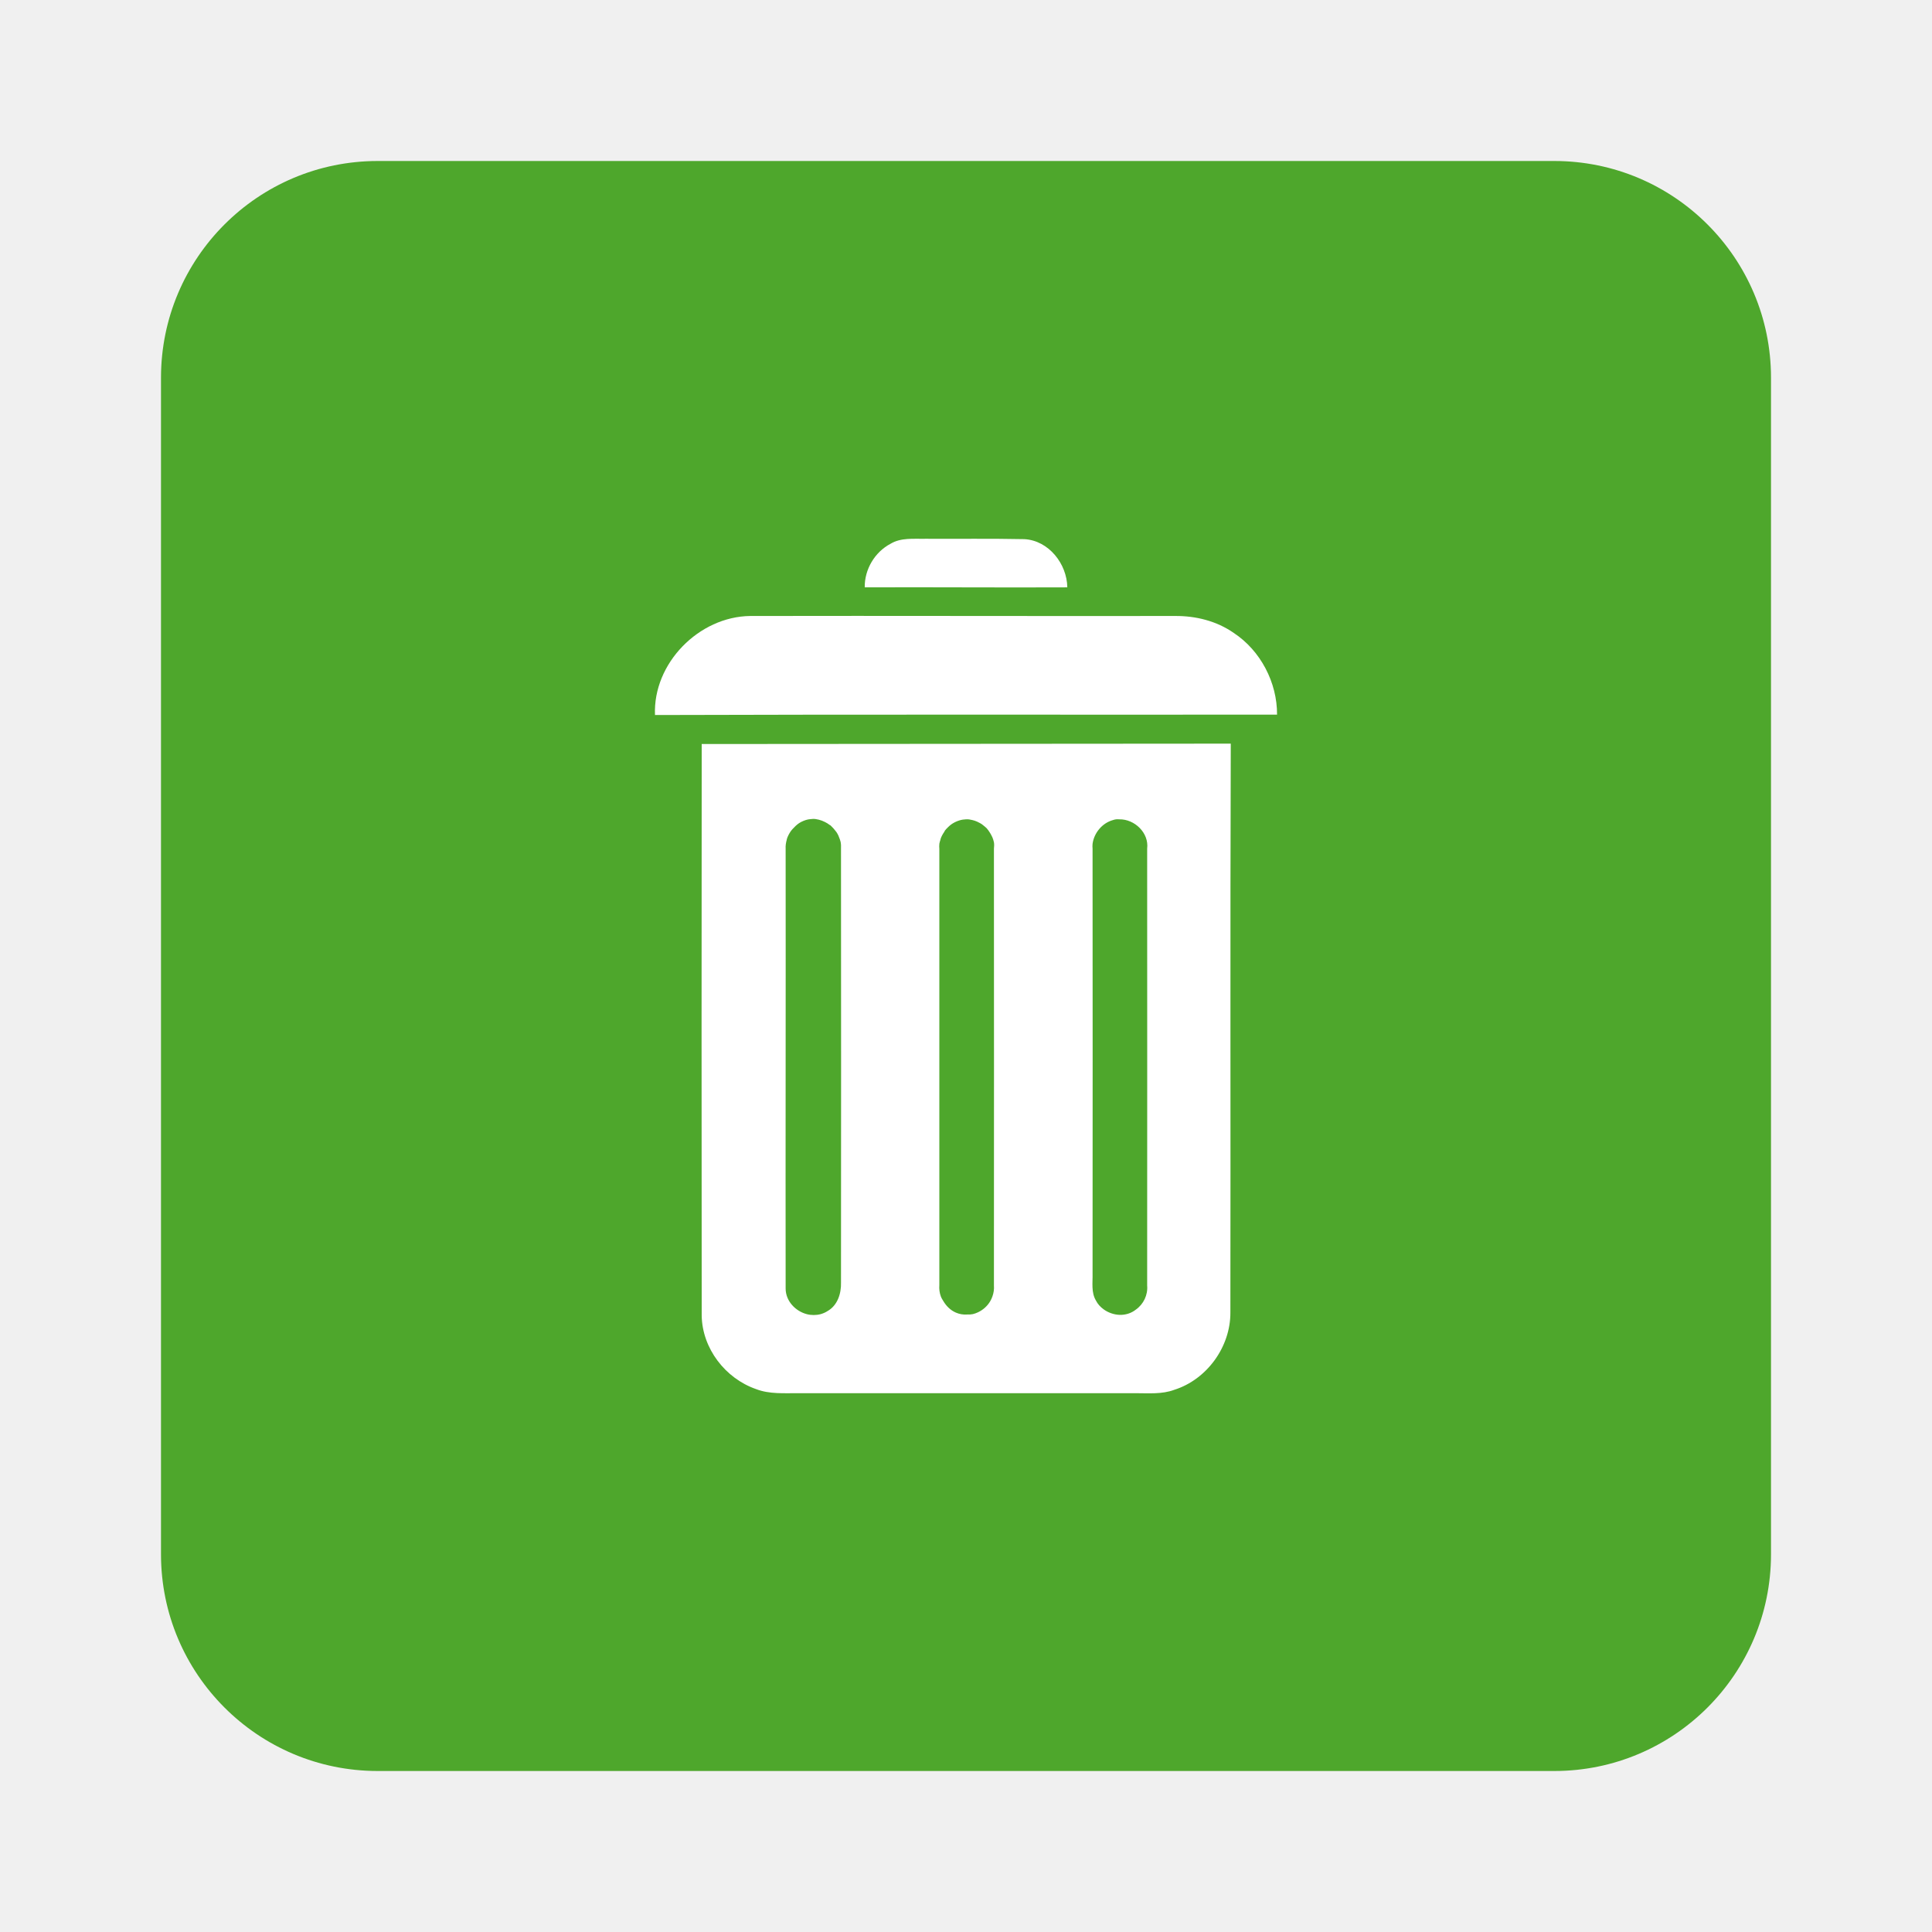
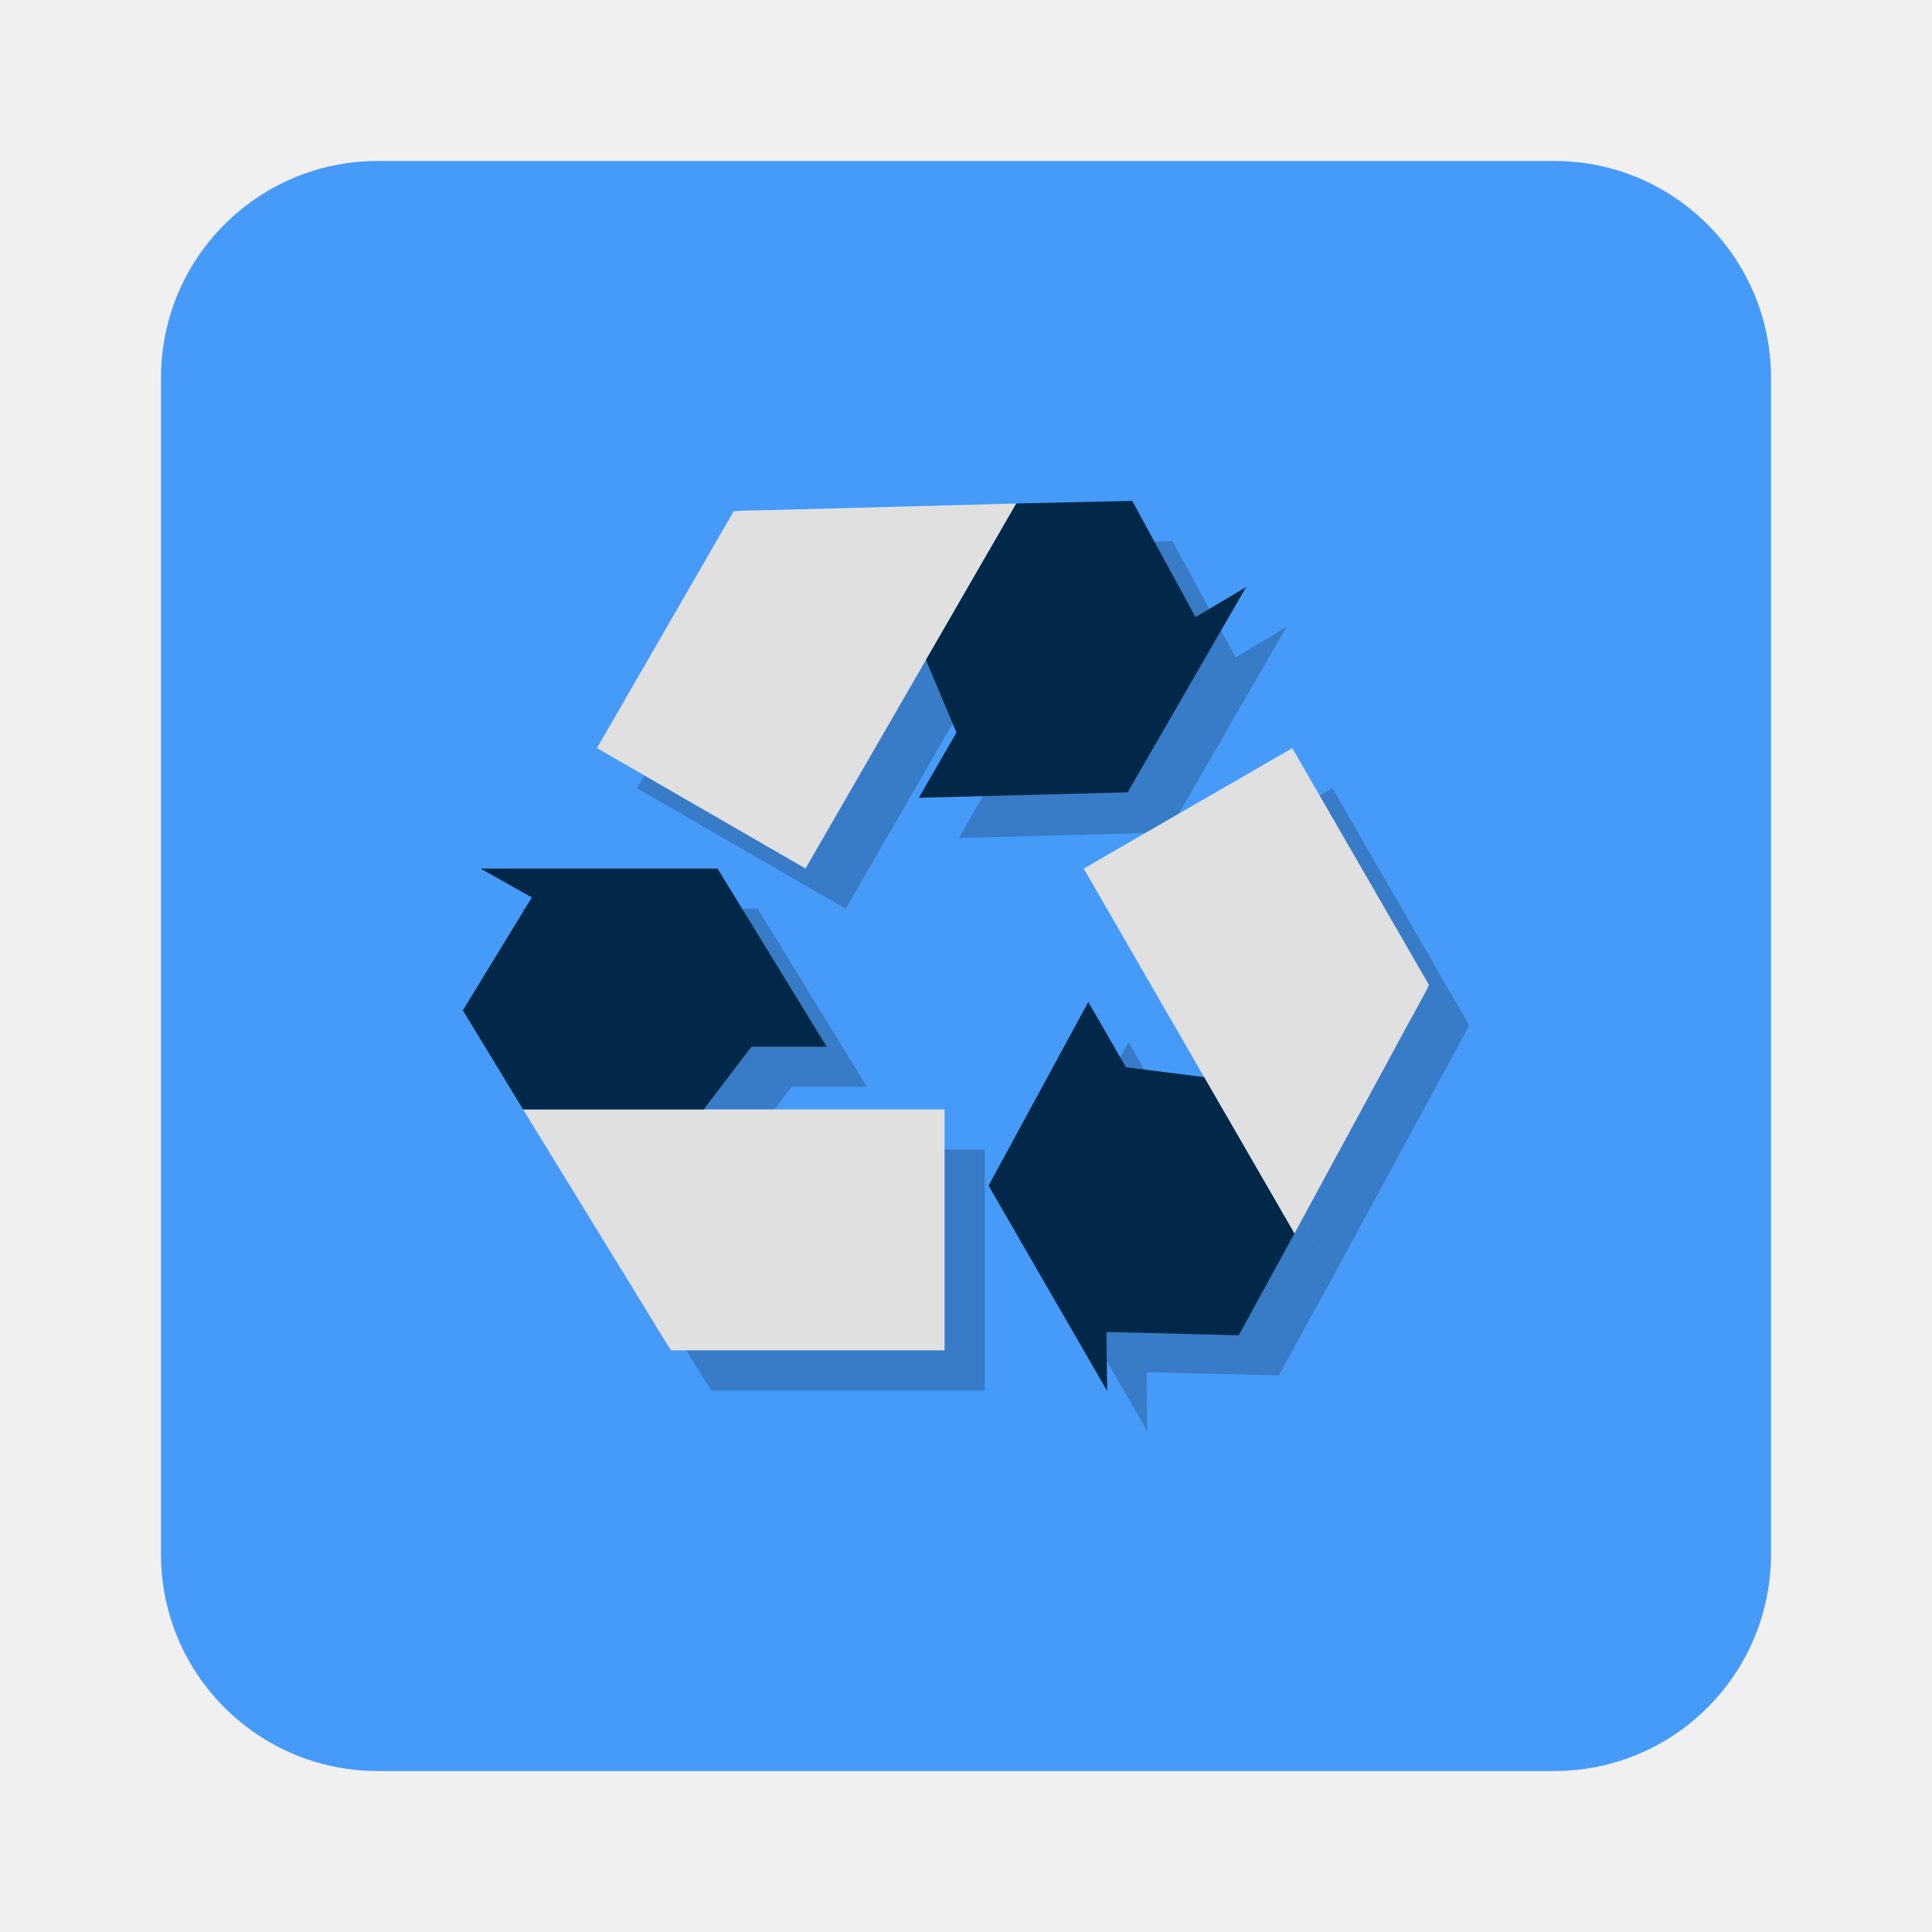
- <svg xmlns="http://www.w3.org/2000/svg" height="96" width="96">
-   <g transform="matrix(1 0 0 1 0 -956.36)">
-     <rect x="964.36" rx="10.769" y="-88" fill="#4ca529" fill-opacity="0.992" stroke="none" height="80" opacity="0.99" width="80" transform="matrix(0 1 -1 0 0 0)" />
-     <path d="m 45.962,983.132 c -0.57,0.01 -1.191,-0.064 -1.703,0.243 -0.792,0.413 -1.304,1.278 -1.291,2.17 3.354,-0.014 6.713,0.016 10.066,0 -0.018,-1.171 -0.924,-2.328 -2.133,-2.395 -1.649,-0.034 -3.289,-0.01 -4.94,-0.019 z m -8.682,3.836 c -2.552,0.029 -4.84,2.352 -4.734,4.921 10.303,-0.034 20.607,-0.01 30.91,-0.019 0.009,-1.591 -0.818,-3.182 -2.152,-4.06 -0.85,-0.594 -1.889,-0.851 -2.919,-0.842 -7.037,0.01 -14.069,-0.014 -21.105,0 z m 23.875,6.343 c -8.764,0.01 -17.524,0.011 -26.288,0.019 -0.007,9.472 -0.01,18.932 0,28.403 0.027,1.632 1.171,3.116 2.694,3.648 0.675,0.264 1.423,0.2 2.133,0.206 5.586,0 11.158,0 16.746,0 0.635,0 1.301,0.059 1.909,-0.168 1.623,-0.513 2.794,-2.134 2.788,-3.836 0.016,-9.421 -0.014,-18.85 0.019,-28.272 z m -20.787,3.742 c 0.11,-0.01 0.213,0.013 0.318,0.037 0.102,0.024 0.206,0.066 0.299,0.112 0.088,0.044 0.165,0.089 0.243,0.15 0.011,0.01 0.027,0.01 0.037,0.019 0.021,0.017 0.036,0.038 0.056,0.056 0.061,0.055 0.117,0.122 0.168,0.187 0.024,0.031 0.053,0.061 0.075,0.094 0.037,0.056 0.065,0.108 0.094,0.168 0.014,0.03 0.025,0.063 0.037,0.094 0.028,0.071 0.059,0.149 0.075,0.225 0.021,0.107 0.025,0.224 0.019,0.337 0.01,7.189 0.002,14.365 0,21.555 0.016,0.548 -0.172,1.142 -0.674,1.422 -0.103,0.069 -0.224,0.117 -0.337,0.15 -0.221,0.059 -0.471,0.059 -0.692,0 -0.564,-0.15 -1.047,-0.653 -1.048,-1.272 -0.01,-7.287 0.01,-14.567 0,-21.854 -0.01,-0.15 0.015,-0.305 0.056,-0.449 0.003,-0.01 -0.003,-0.013 0,-0.019 0.045,-0.148 0.117,-0.284 0.206,-0.412 0.044,-0.063 0.096,-0.113 0.15,-0.168 0.11,-0.117 0.214,-0.208 0.355,-0.281 0.069,-0.035 0.15,-0.071 0.225,-0.094 0.111,-0.035 0.227,-0.052 0.337,-0.056 z m 7.634,0.019 c 0.11,-0.01 0.213,0.013 0.318,0.037 0.078,0.018 0.151,0.043 0.225,0.075 0.026,0.011 0.05,0.025 0.075,0.037 0.058,0.03 0.115,0.056 0.168,0.094 0.034,0.023 0.062,0.049 0.094,0.075 0.043,0.035 0.092,0.073 0.131,0.112 0.009,0.01 0.013,0.012 0.019,0.019 0.058,0.063 0.103,0.134 0.15,0.206 0.035,0.055 0.067,0.109 0.094,0.168 0.012,0.026 0.027,0.048 0.037,0.075 0.029,0.076 0.061,0.163 0.075,0.243 0.018,0.105 0.011,0.207 0,0.318 0.007,7.231 0.002,14.473 0,21.704 0.014,0.184 -0.012,0.369 -0.075,0.543 -0.032,0.086 -0.065,0.165 -0.112,0.243 -0.142,0.239 -0.352,0.426 -0.599,0.543 -0.082,0.038 -0.172,0.075 -0.262,0.094 -0.09,0.019 -0.186,0.023 -0.281,0.019 -0.195,0.015 -0.389,-0.019 -0.561,-0.094 -0.263,-0.114 -0.467,-0.313 -0.617,-0.561 -0.05,-0.081 -0.098,-0.154 -0.131,-0.243 -0.066,-0.178 -0.09,-0.37 -0.075,-0.561 v -21.686 c -0.007,-0.072 -0.009,-0.154 0,-0.225 6.2e-4,-0.01 -5.8e-4,-0.013 0,-0.019 0.01,-0.07 0.036,-0.138 0.056,-0.206 0.003,-0.01 -0.003,-0.014 0,-0.019 0.044,-0.141 0.12,-0.272 0.206,-0.393 0.005,-0.01 -0.005,-0.015 0,-0.019 0.045,-0.063 0.096,-0.114 0.15,-0.168 0.054,-0.055 0.107,-0.104 0.168,-0.15 0.124,-0.091 0.264,-0.16 0.412,-0.206 0.109,-0.034 0.228,-0.053 0.337,-0.056 z m 7.447,0 c 0.052,-0.01 0.114,0 0.168,0 0.759,-0.015 1.483,0.672 1.385,1.459 0,7.234 0.007,14.47 0,21.704 0.041,0.467 -0.178,0.928 -0.561,1.198 -0.231,0.184 -0.517,0.269 -0.805,0.262 -0.288,-0.01 -0.574,-0.11 -0.805,-0.281 -0.154,-0.114 -0.287,-0.255 -0.374,-0.43 -0.245,-0.409 -0.156,-0.897 -0.168,-1.347 0.002,-7.035 0.009,-14.07 0,-21.105 -0.006,-0.078 -0.01,-0.166 0,-0.243 0.072,-0.54 0.479,-1.033 1.01,-1.179 0.054,-0.016 0.097,-0.033 0.15,-0.037 z" fill="#ffffff" />
+ <svg xmlns="http://www.w3.org/2000/svg" height="96" width="96" id="svg2" version="1.1">
+   <defs id="defs12">
+     <linearGradient id="linearGradient3788">
+       <stop id="stop3790" offset="0" style="stop-color:#448aff;stop-opacity:1;" />
+       <stop id="stop3792" offset="1" style="stop-color:#44bfff;stop-opacity:1;" />
+     </linearGradient>
+     <linearGradient id="linearGradient3763">
+       <stop style="stop-color:#000000;stop-opacity:1;" offset="0" id="stop3765" />
+       <stop style="stop-color:#ffffff;stop-opacity:1;" offset="1" id="stop3767" />
+     </linearGradient>
+   </defs>
+   <g transform="matrix(1 0 0 1 0 -956.36)" id="g4">
+     <rect x="964.36" rx="10.769" y="-88" height="80" width="80" transform="matrix(0,1,-1,0,0,0)" id="rect6" style="opacity:0.99;fill:#4599f8;fill-opacity:1;stroke:none" />
+     <g id="g3813" transform="translate(-119.998,980.3751)" />
+     <g id="g3037" transform="translate(-120,993.3751)" />
+     <g id="g3058" transform="translate(-133,996.3751)" />
+     <g id="g3037-1" transform="translate(-118.998,991.3751)" />
+     <g id="g3808" transform="translate(-124.998,1000.375)" />
+     <g id="g4249" transform="matrix(1.994694,0,0,1.994694,142.8143,-1021.829)">
+       <g style="opacity:0.2;fill:black;fill-opacity:1" id="g3248" transform="translate(-70.0665,-11.0005)">
+         <g style="fill:black;fill-opacity:1" id="g3250">
+           <path style="fill:black;fill-opacity:1;fill-rule:nonzero;stroke:none" d="m 17,27 -4.5,0 3.125,5.094 0.438,0.719 L 16.188,33 23,33 l 0,-6 -6,0 z" id="path3252" transform="translate(0,1004.362)" />
+           <path style="fill:black;fill-opacity:1;fill-rule:nonzero;stroke:none" d="M 11.438,21 12.719,21.719 11,24.531 12.5,27 l 4.5,0 1.188,-1.562 1.875,0 L 17.344,21 11.438,21 Z" id="path3254" transform="translate(0,1004.362)" />
+         </g>
+         <g style="fill:black;fill-opacity:1" transform="matrix(-0.5,-0.8660254,0.8660254,-0.5,-855.2218,1560.962)" id="g3256">
+           <path transform="translate(0,1004.362)" id="path3258" d="m 17,27 -4.5,0 3.125,5.094 0.438,0.719 L 16.188,33 23,33 l 0,-6 -6,0 z" style="fill:black;fill-opacity:1;fill-rule:nonzero;stroke:none" />
+           <path transform="translate(0,1004.362)" id="path3260" d="M 11.438,21 12.719,21.719 11,24.531 12.5,27 l 4.5,0 1.188,-1.562 1.875,0 L 17.344,21 11.438,21 Z" style="fill:black;fill-opacity:1;fill-rule:nonzero;stroke:none" />
+         </g>
+         <g style="fill:black;fill-opacity:1" id="g3262" transform="matrix(-0.5,0.8660254,-0.8660254,-0.5,924.2218,1521.125)">
+           <path style="fill:black;fill-opacity:1;fill-rule:nonzero;stroke:none" d="m 17,27 -4.5,0 3.125,5.094 0.438,0.719 L 16.188,33 23,33 l 0,-6 -6,0 z" id="path3264" transform="translate(0,1004.362)" />
+           <path style="fill:black;fill-opacity:1;fill-rule:nonzero;stroke:none" d="M 11.438,21 12.719,21.719 11,24.531 12.5,27 l 4.5,0 1.188,-1.562 1.875,0 L 17.344,21 11.438,21 Z" id="path3266" transform="translate(0,1004.362)" />
+         </g>
+       </g>
+       <path id="path3189" d="m -54.067,1019.362 -4.5,0 3.125,5.094 0.438,0.719 0.125,0.188 6.812,0 0,-6 -6,0 z" style="fill:#e0e0e0;fill-opacity:1;fill-rule:nonzero;stroke:none" />
+       <path id="path3069" d="m -59.629,1013.362 1.281,0.719 -1.719,2.812 1.5,2.469 4.5,0 1.188,-1.562 1.875,0 -2.719,-4.438 -5.906,0 z" style="fill:#012848;fill-opacity:1;fill-rule:nonzero;stroke:none" />
+       <path style="fill:#e0e0e0;fill-opacity:1;fill-rule:nonzero;stroke:none" d="m -41.602,1018.558 2.25,3.897 2.849,-5.253 0.404,-0.738 0.1,-0.202 -3.406,-5.9 -5.196,3 3,5.196 z" id="path3227" />
+       <path style="fill:#012848;fill-opacity:1;fill-rule:nonzero;stroke:none" d="m -44.017,1026.375 -0.018,-1.469 3.295,0.082 1.388,-2.533 -2.25,-3.897 -1.947,-0.247 -0.938,-1.624 -2.484,4.573 2.953,5.115 z" id="path3229" />
+       <path id="path3233" d="m -48.531,1008.165 2.25,-3.897 -5.974,0.16 -0.841,0.019 -0.225,0.014 -3.406,5.9 5.196,3 3,-5.196 z" style="fill:#e0e0e0;fill-opacity:1;fill-rule:nonzero;stroke:none" />
+       <path id="path3235" d="m -40.553,1006.348 -1.263,0.75 -1.576,-2.895 -2.888,0.065 -2.25,3.897 0.759,1.81 -0.938,1.624 5.202,-0.136 2.953,-5.115 z" style="fill:#012848;fill-opacity:1;fill-rule:nonzero;stroke:none" />
+     </g>
  </g>
</svg>
